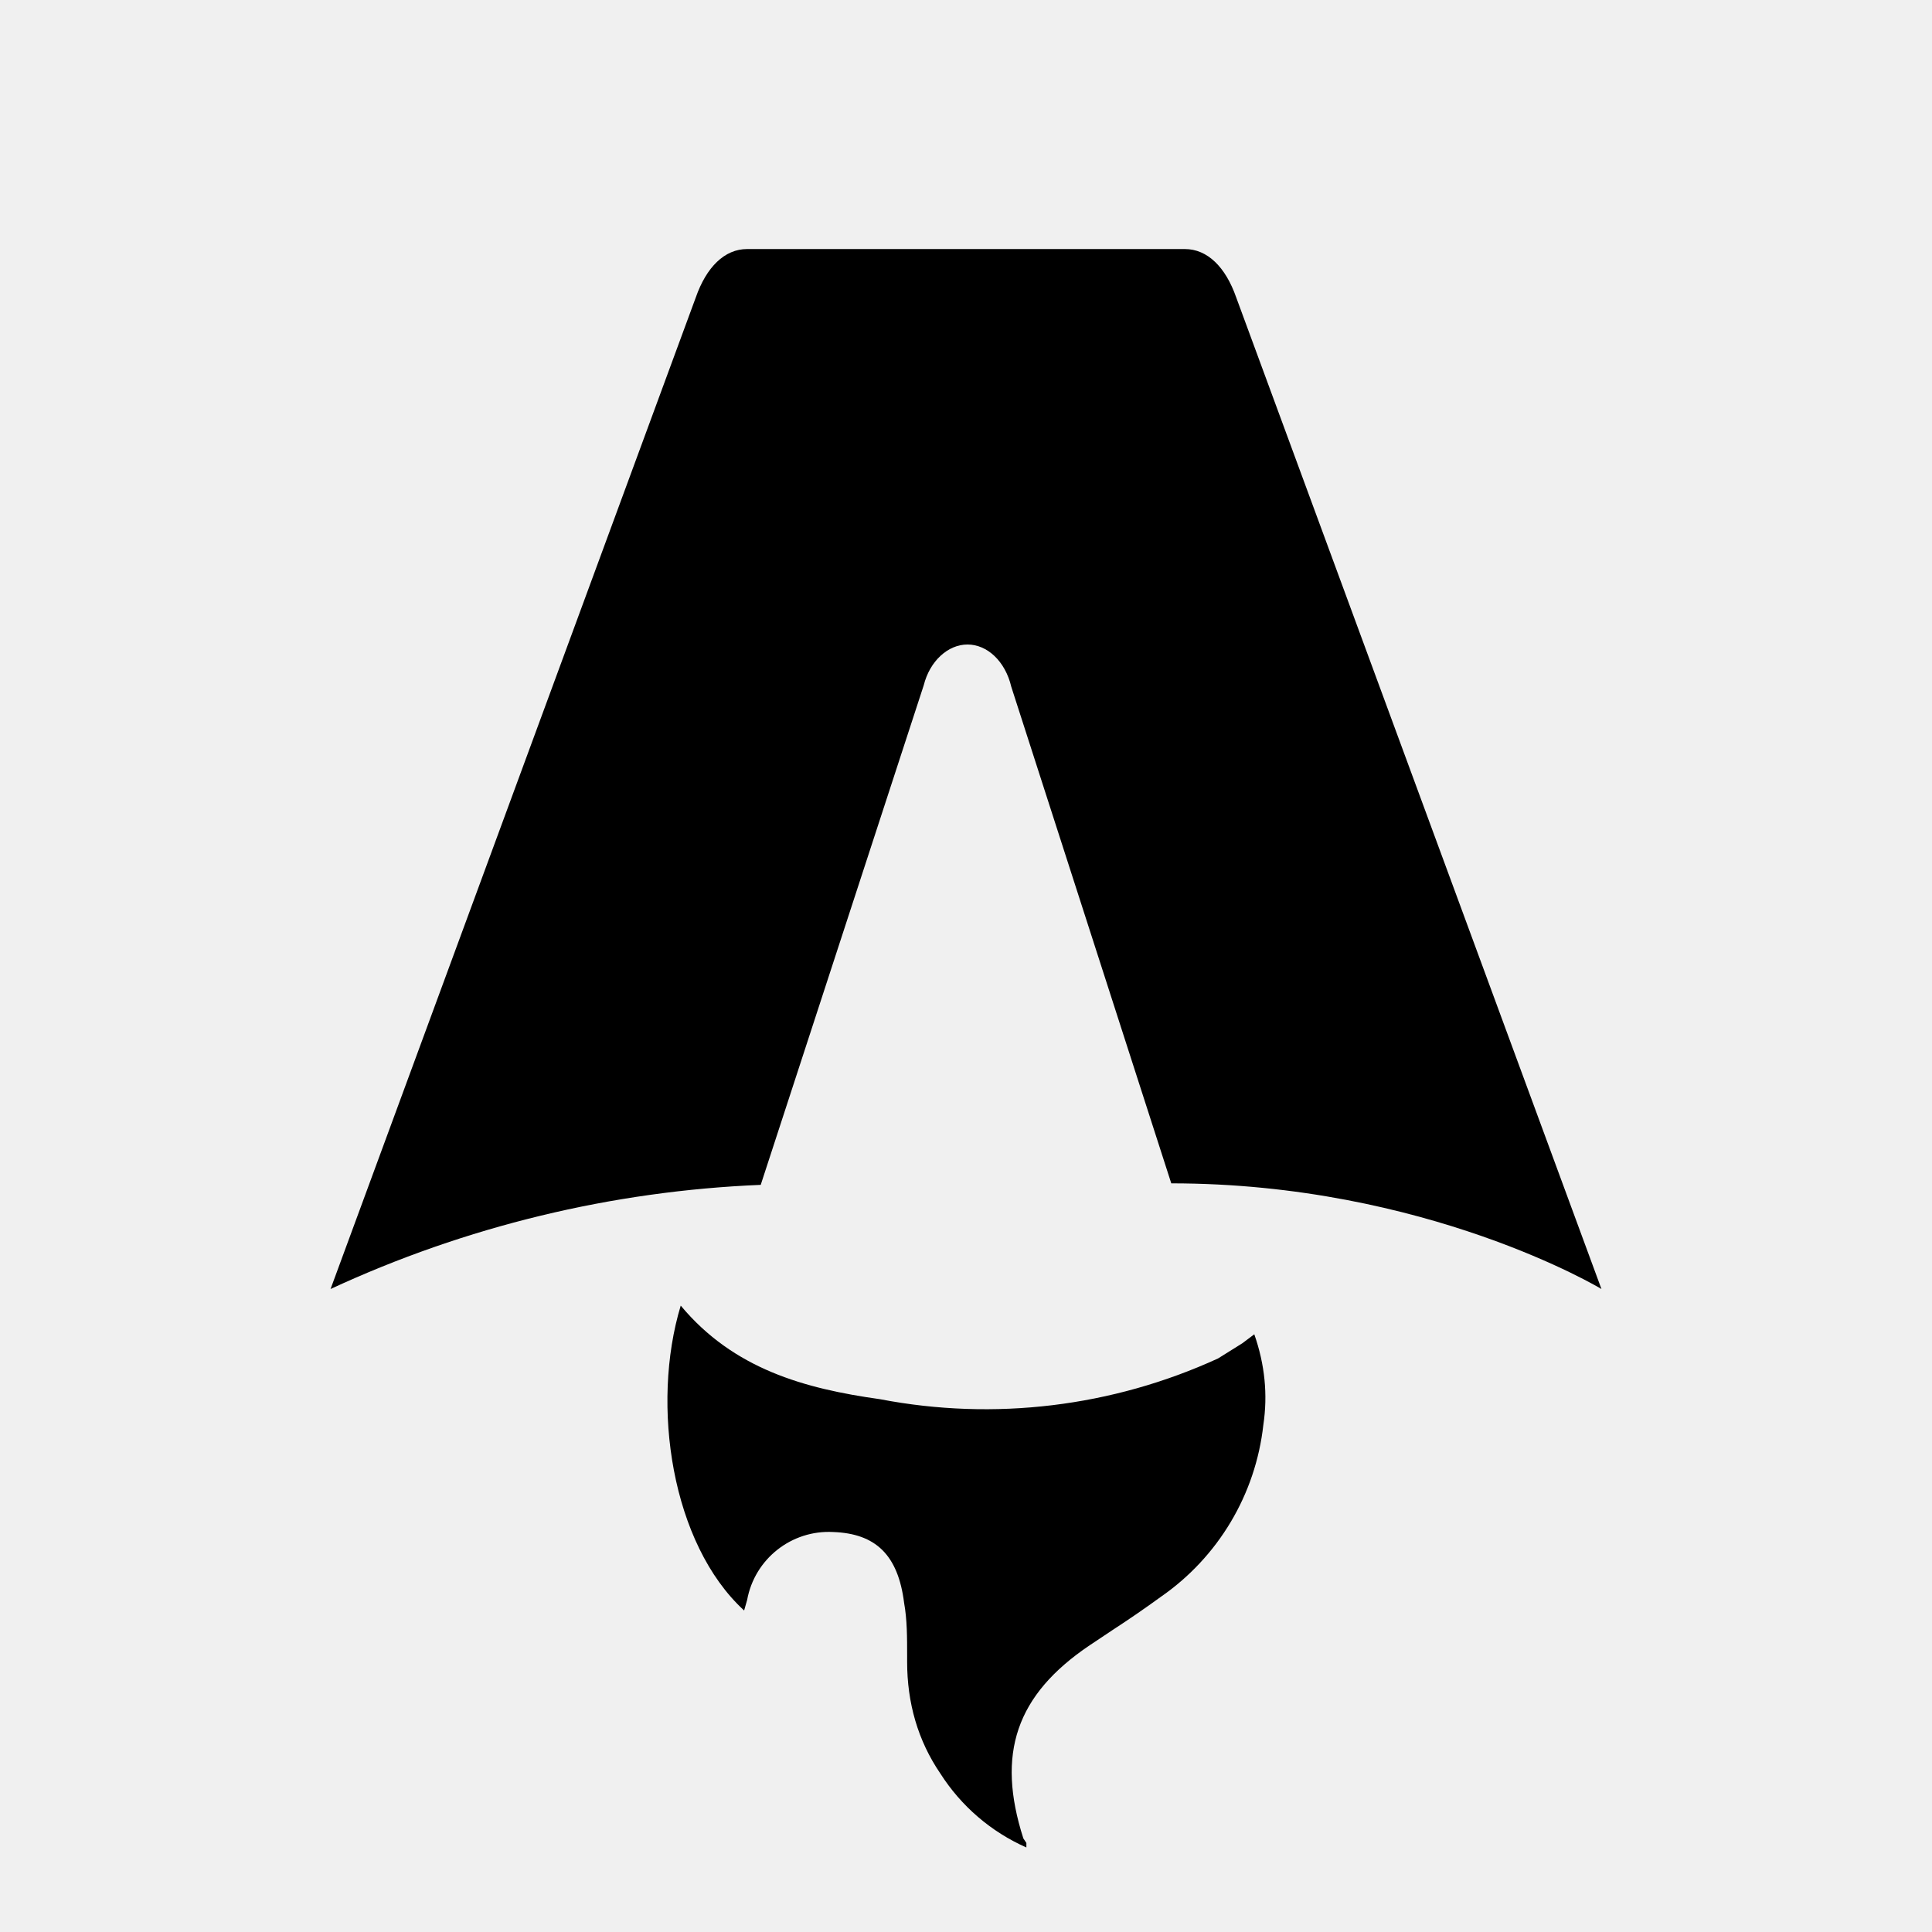
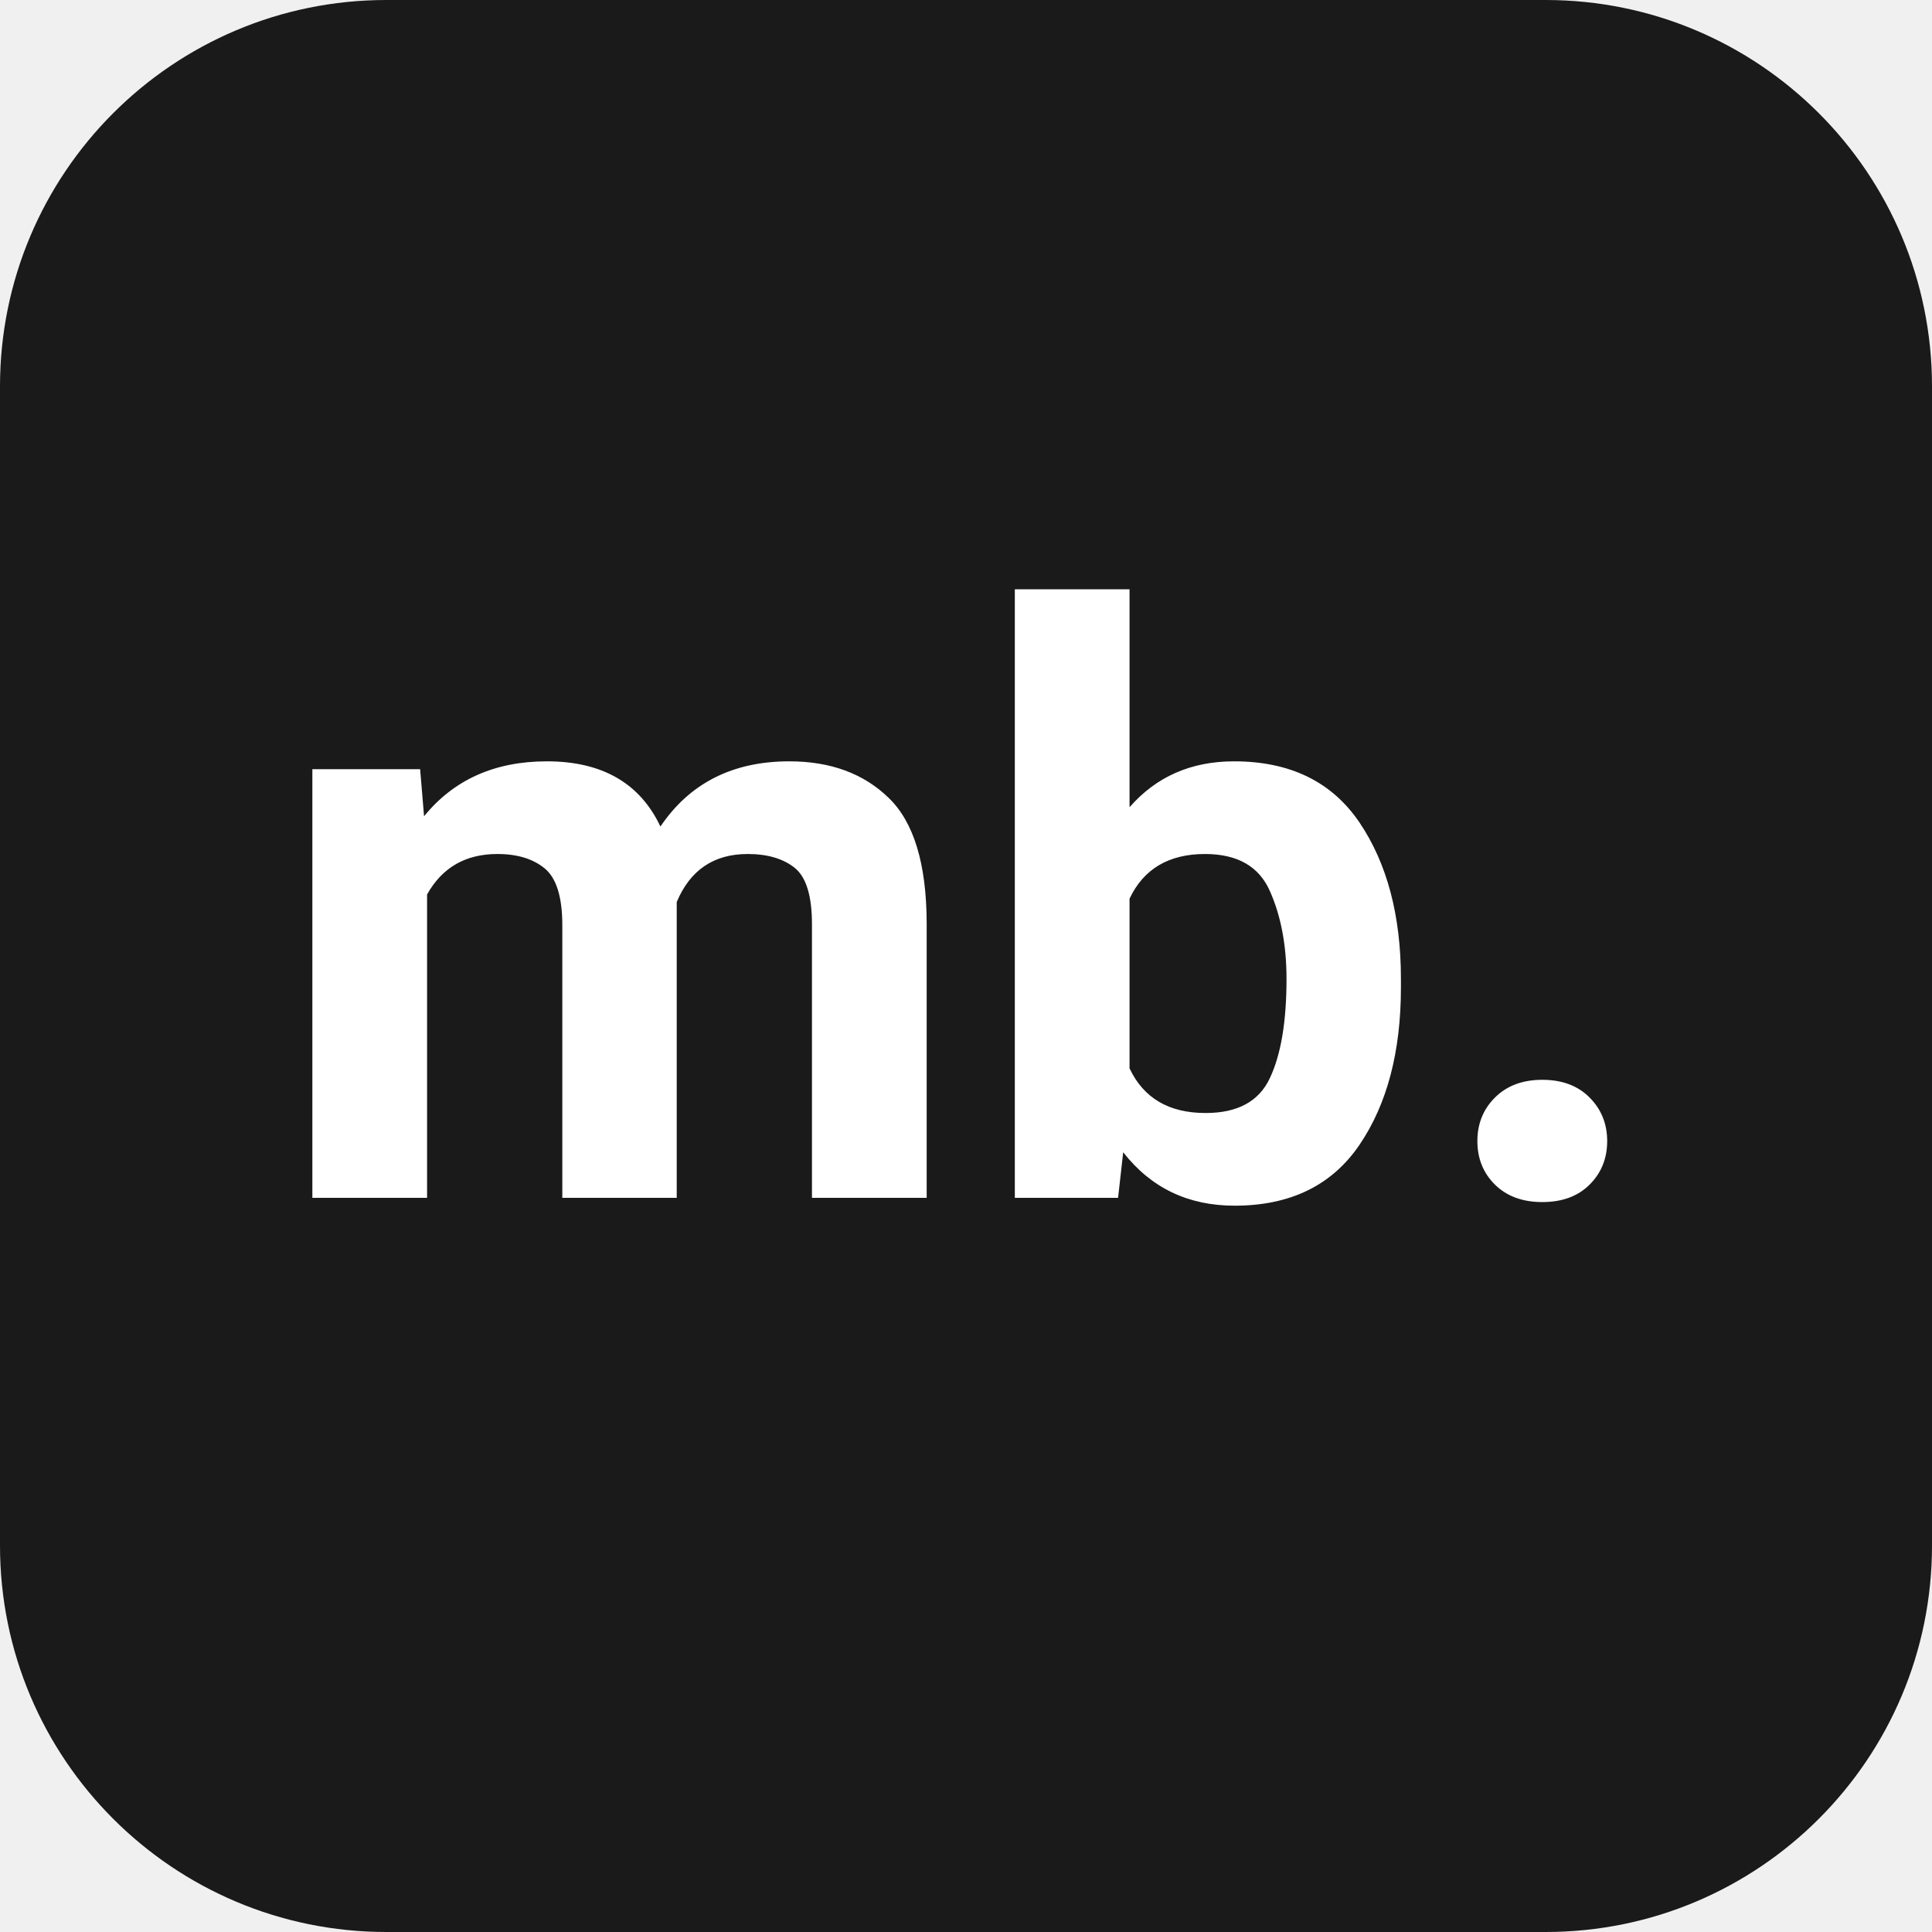
- <svg xmlns="http://www.w3.org/2000/svg" fill="none" viewBox="0 0 128 128">
-   <path d="M50.4 78.5a75.1 75.1 0 0 0-28.5 6.9l24.2-65.7c.7-2 1.9-3.2 3.4-3.2h29c1.5 0 2.7 1.2 3.4 3.2l24.2 65.7s-11.6-7-28.5-7L67 45.5c-.4-1.7-1.6-2.8-2.9-2.8-1.3 0-2.5 1.1-2.9 2.7L50.4 78.5Zm-1.1 28.2Zm-4.2-20.2c-2 6.6-.6 15.8 4.2 20.2a17.5 17.5 0 0 1 .2-.7 5.5 5.5 0 0 1 5.7-4.5c2.8.1 4.3 1.5 4.7 4.7.2 1.1.2 2.3.2 3.5v.4c0 2.7.7 5.2 2.2 7.4a13 13 0 0 0 5.7 4.9v-.3l-.2-.3c-1.8-5.6-.5-9.5 4.4-12.8l1.5-1a73 73 0 0 0 3.2-2.2 16 16 0 0 0 6.8-11.4c.3-2 .1-4-.6-6l-.8.6-1.6 1a37 37 0 0 1-22.4 2.7c-5-.7-9.7-2-13.2-6.2Z" />
-   <style>
-         path { fill: #000; }
-         @media (prefers-color-scheme: dark) {
-             path { fill: #FFF; }
-         }
-     </style>
+ <svg xmlns="http://www.w3.org/2000/svg" viewBox="0 0 100 100">
+   <rect width="100" height="100" rx="20" fill="#1a1a1a" />
+   <text x="50" y="62" font-family="-apple-system, BlinkMacSystemFont, 'Segoe UI', Roboto, sans-serif" font-size="42" font-weight="600" fill="#ffffff" text-anchor="middle">mb.</text>
</svg>
